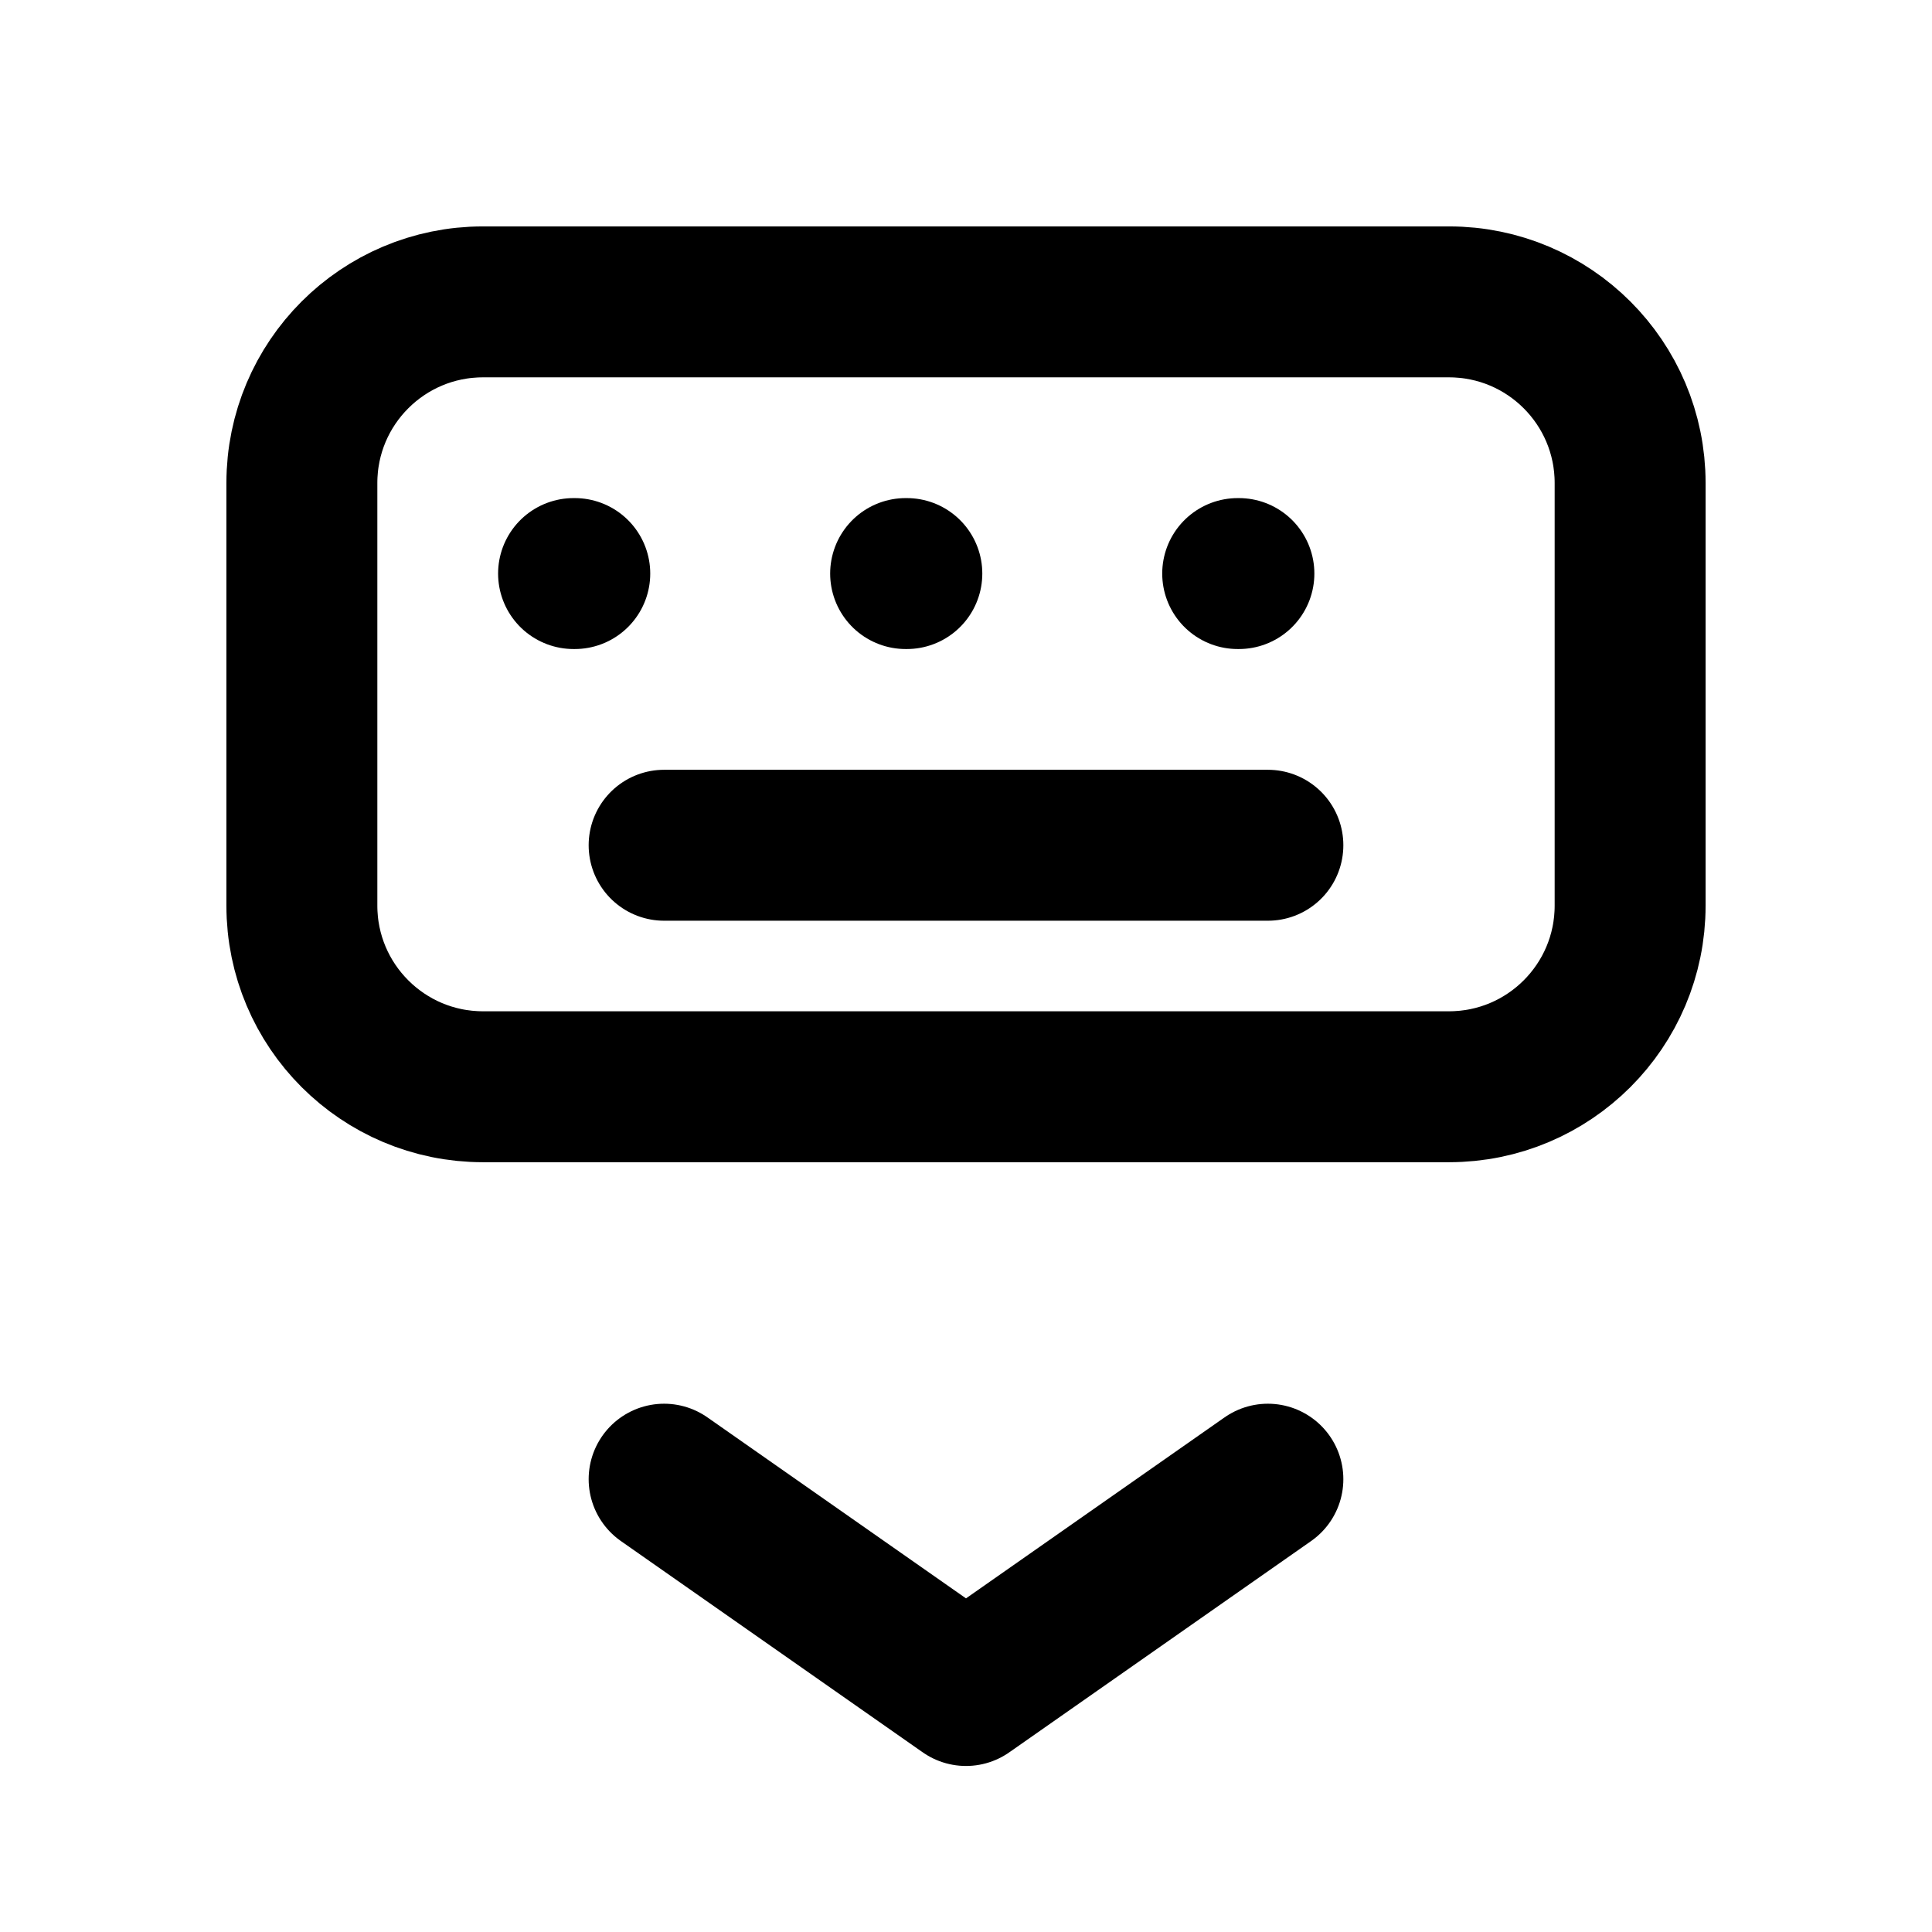
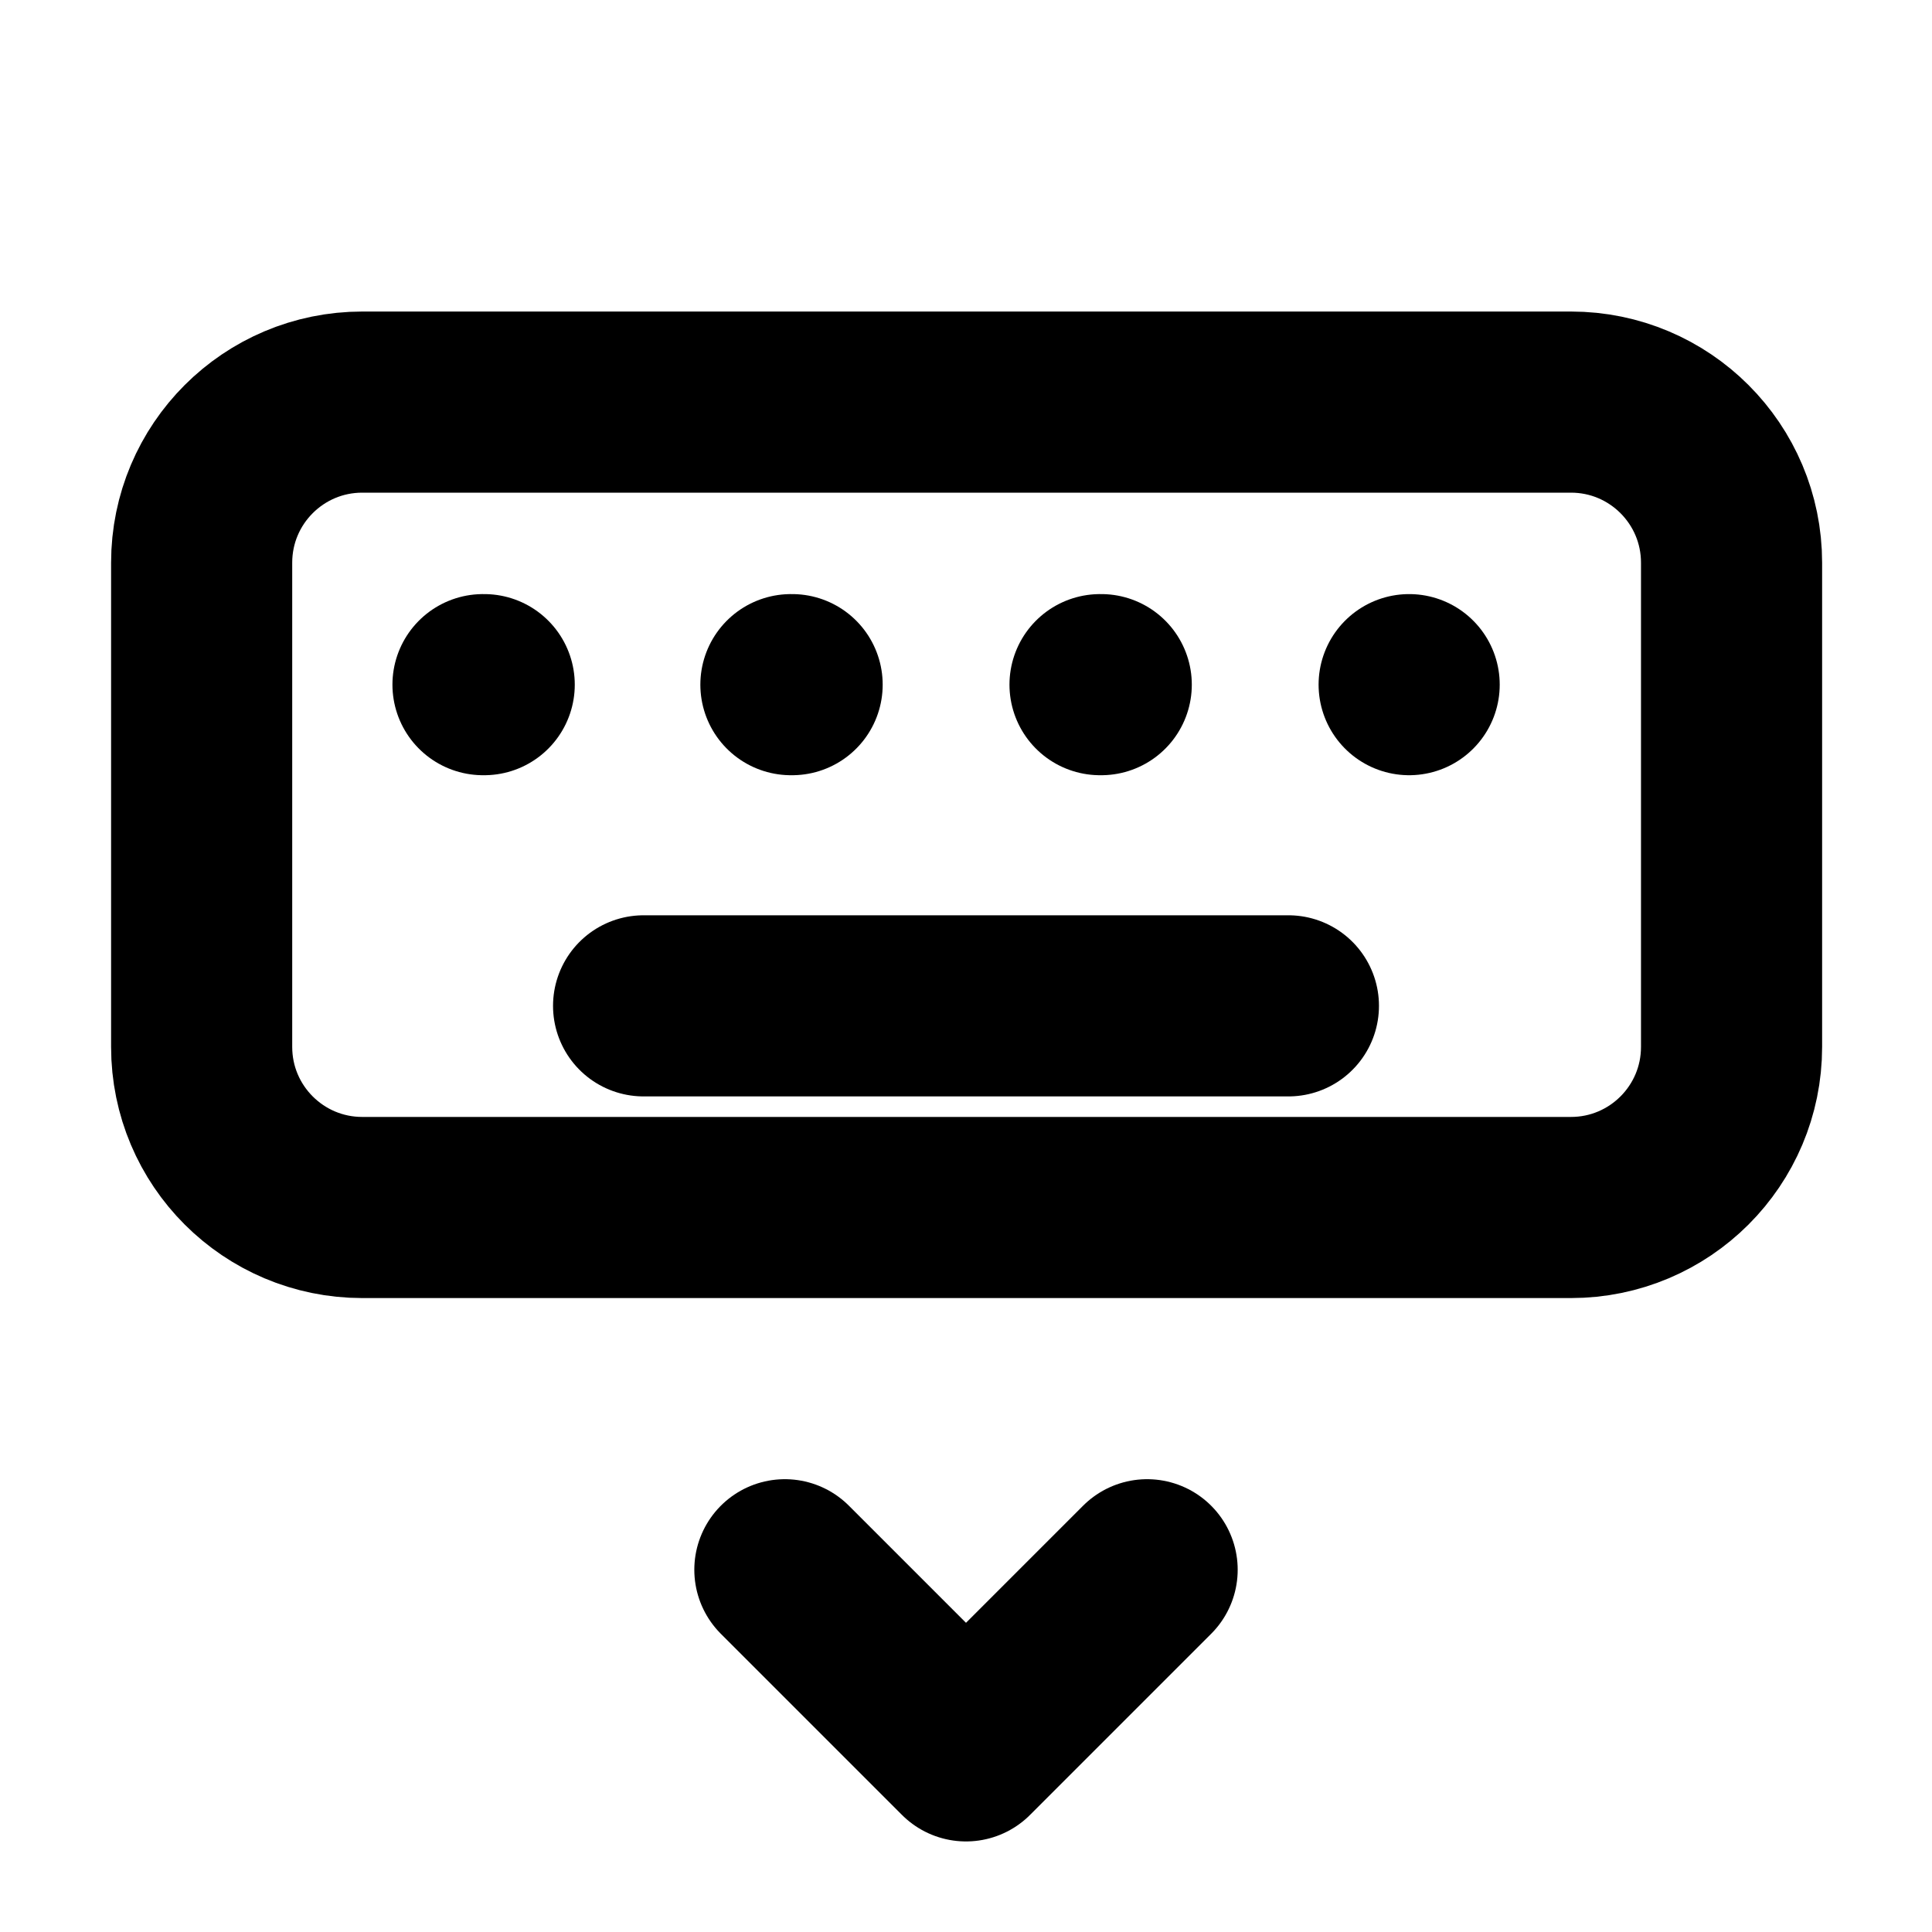
- <svg xmlns="http://www.w3.org/2000/svg" viewBox="0 0 16 16" fill="none" stroke="currentColor" stroke-width="1.25" stroke-linecap="round" stroke-linejoin="round">
-   <rect x="2.5" y="2.5" width="11" height="6.5" rx="1.5" />
-   <path d="M4.75 4.75h.01" />
-   <path d="M7.5 4.75h.01" />
-   <path d="M10.25 4.75h.01" />
-   <path d="M5.5 7h5" />
-   <path d="M5.5 12.25 8 14l2.5-1.75" />
+ <svg xmlns="http://www.w3.org/2000/svg" viewBox="0 0 16 16">
+   <rect x="1.67" y="3.33" width="12.67" height="6.67" rx="1.33" fill="none" stroke="currentColor" stroke-width="1.5" stroke-linecap="round" stroke-linejoin="round" />
+   <path d="M 4 5.67 H 4.01 M 6.55 5.67 H 6.56 M 9.11 5.67 H 9.12 M 11.67 5.67 H 11.67 M 5.33 8.33 H 10.67" fill="none" stroke="currentColor" stroke-width="1.5" stroke-linecap="round" stroke-linejoin="round" />
+   <path d="M 6.5 13 L 8 14.5 L 9.5 13" fill="none" stroke="currentColor" stroke-width="1.5" stroke-linecap="round" stroke-linejoin="round" />
</svg>
